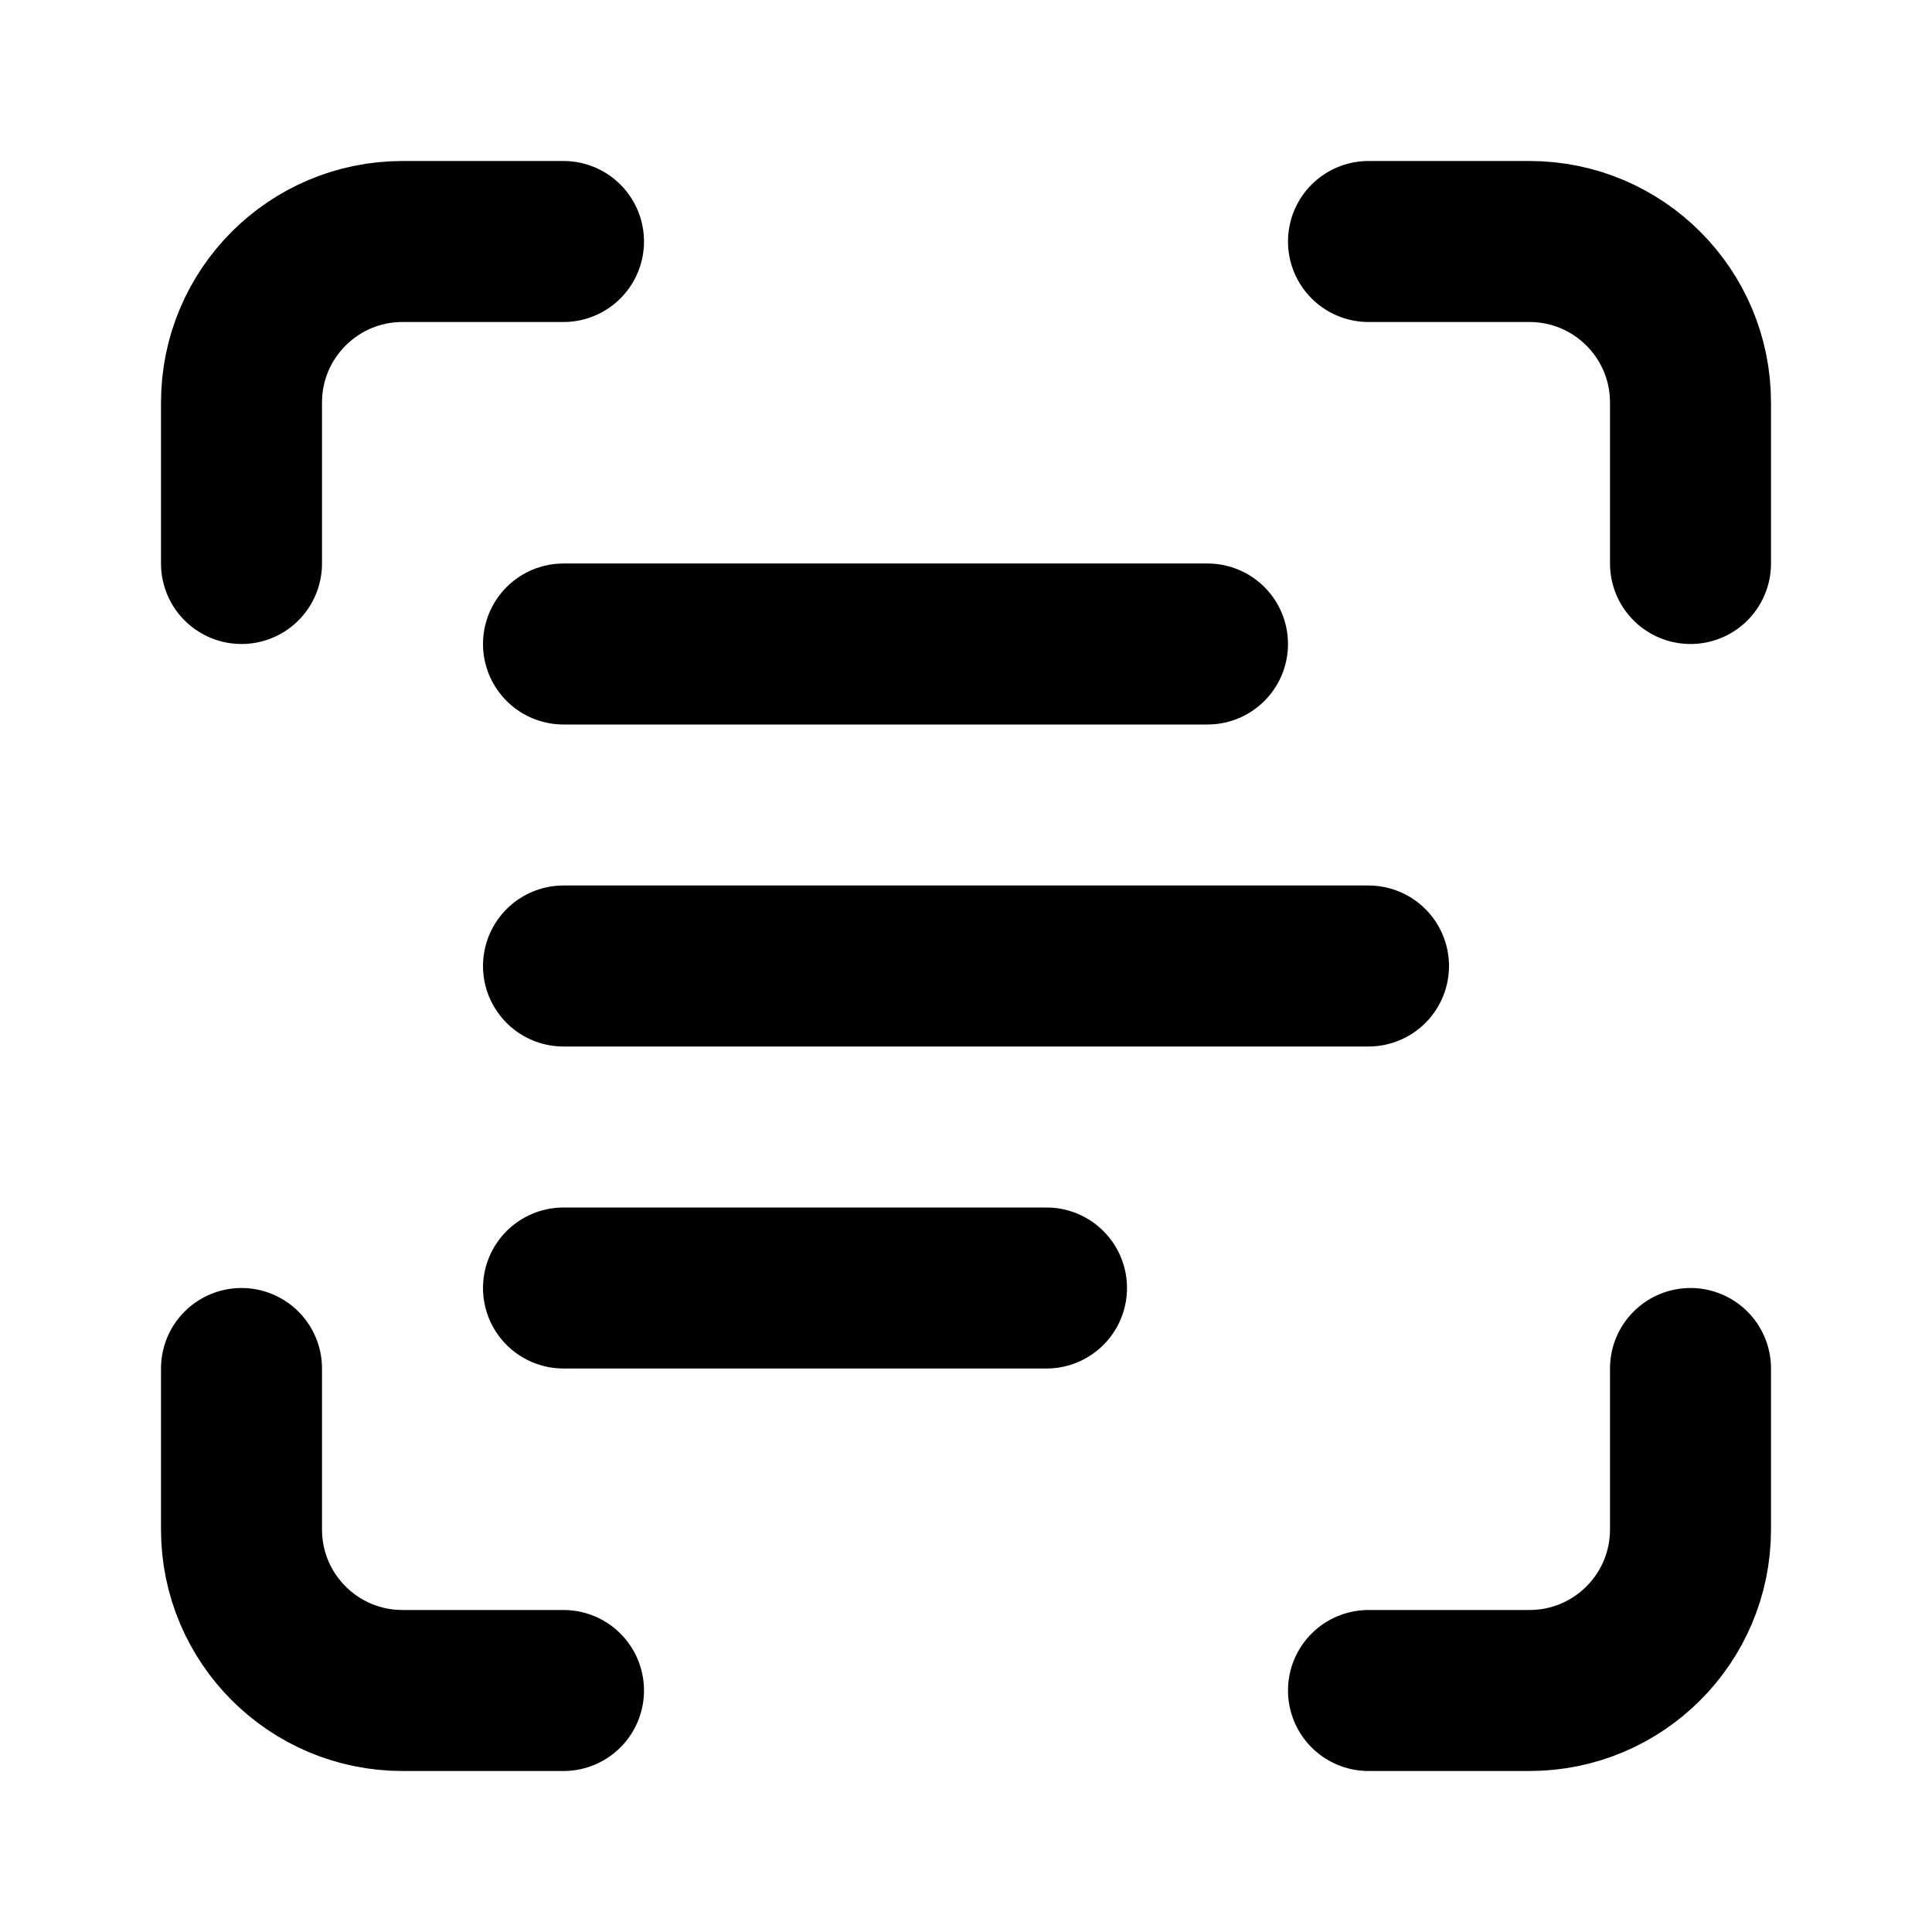
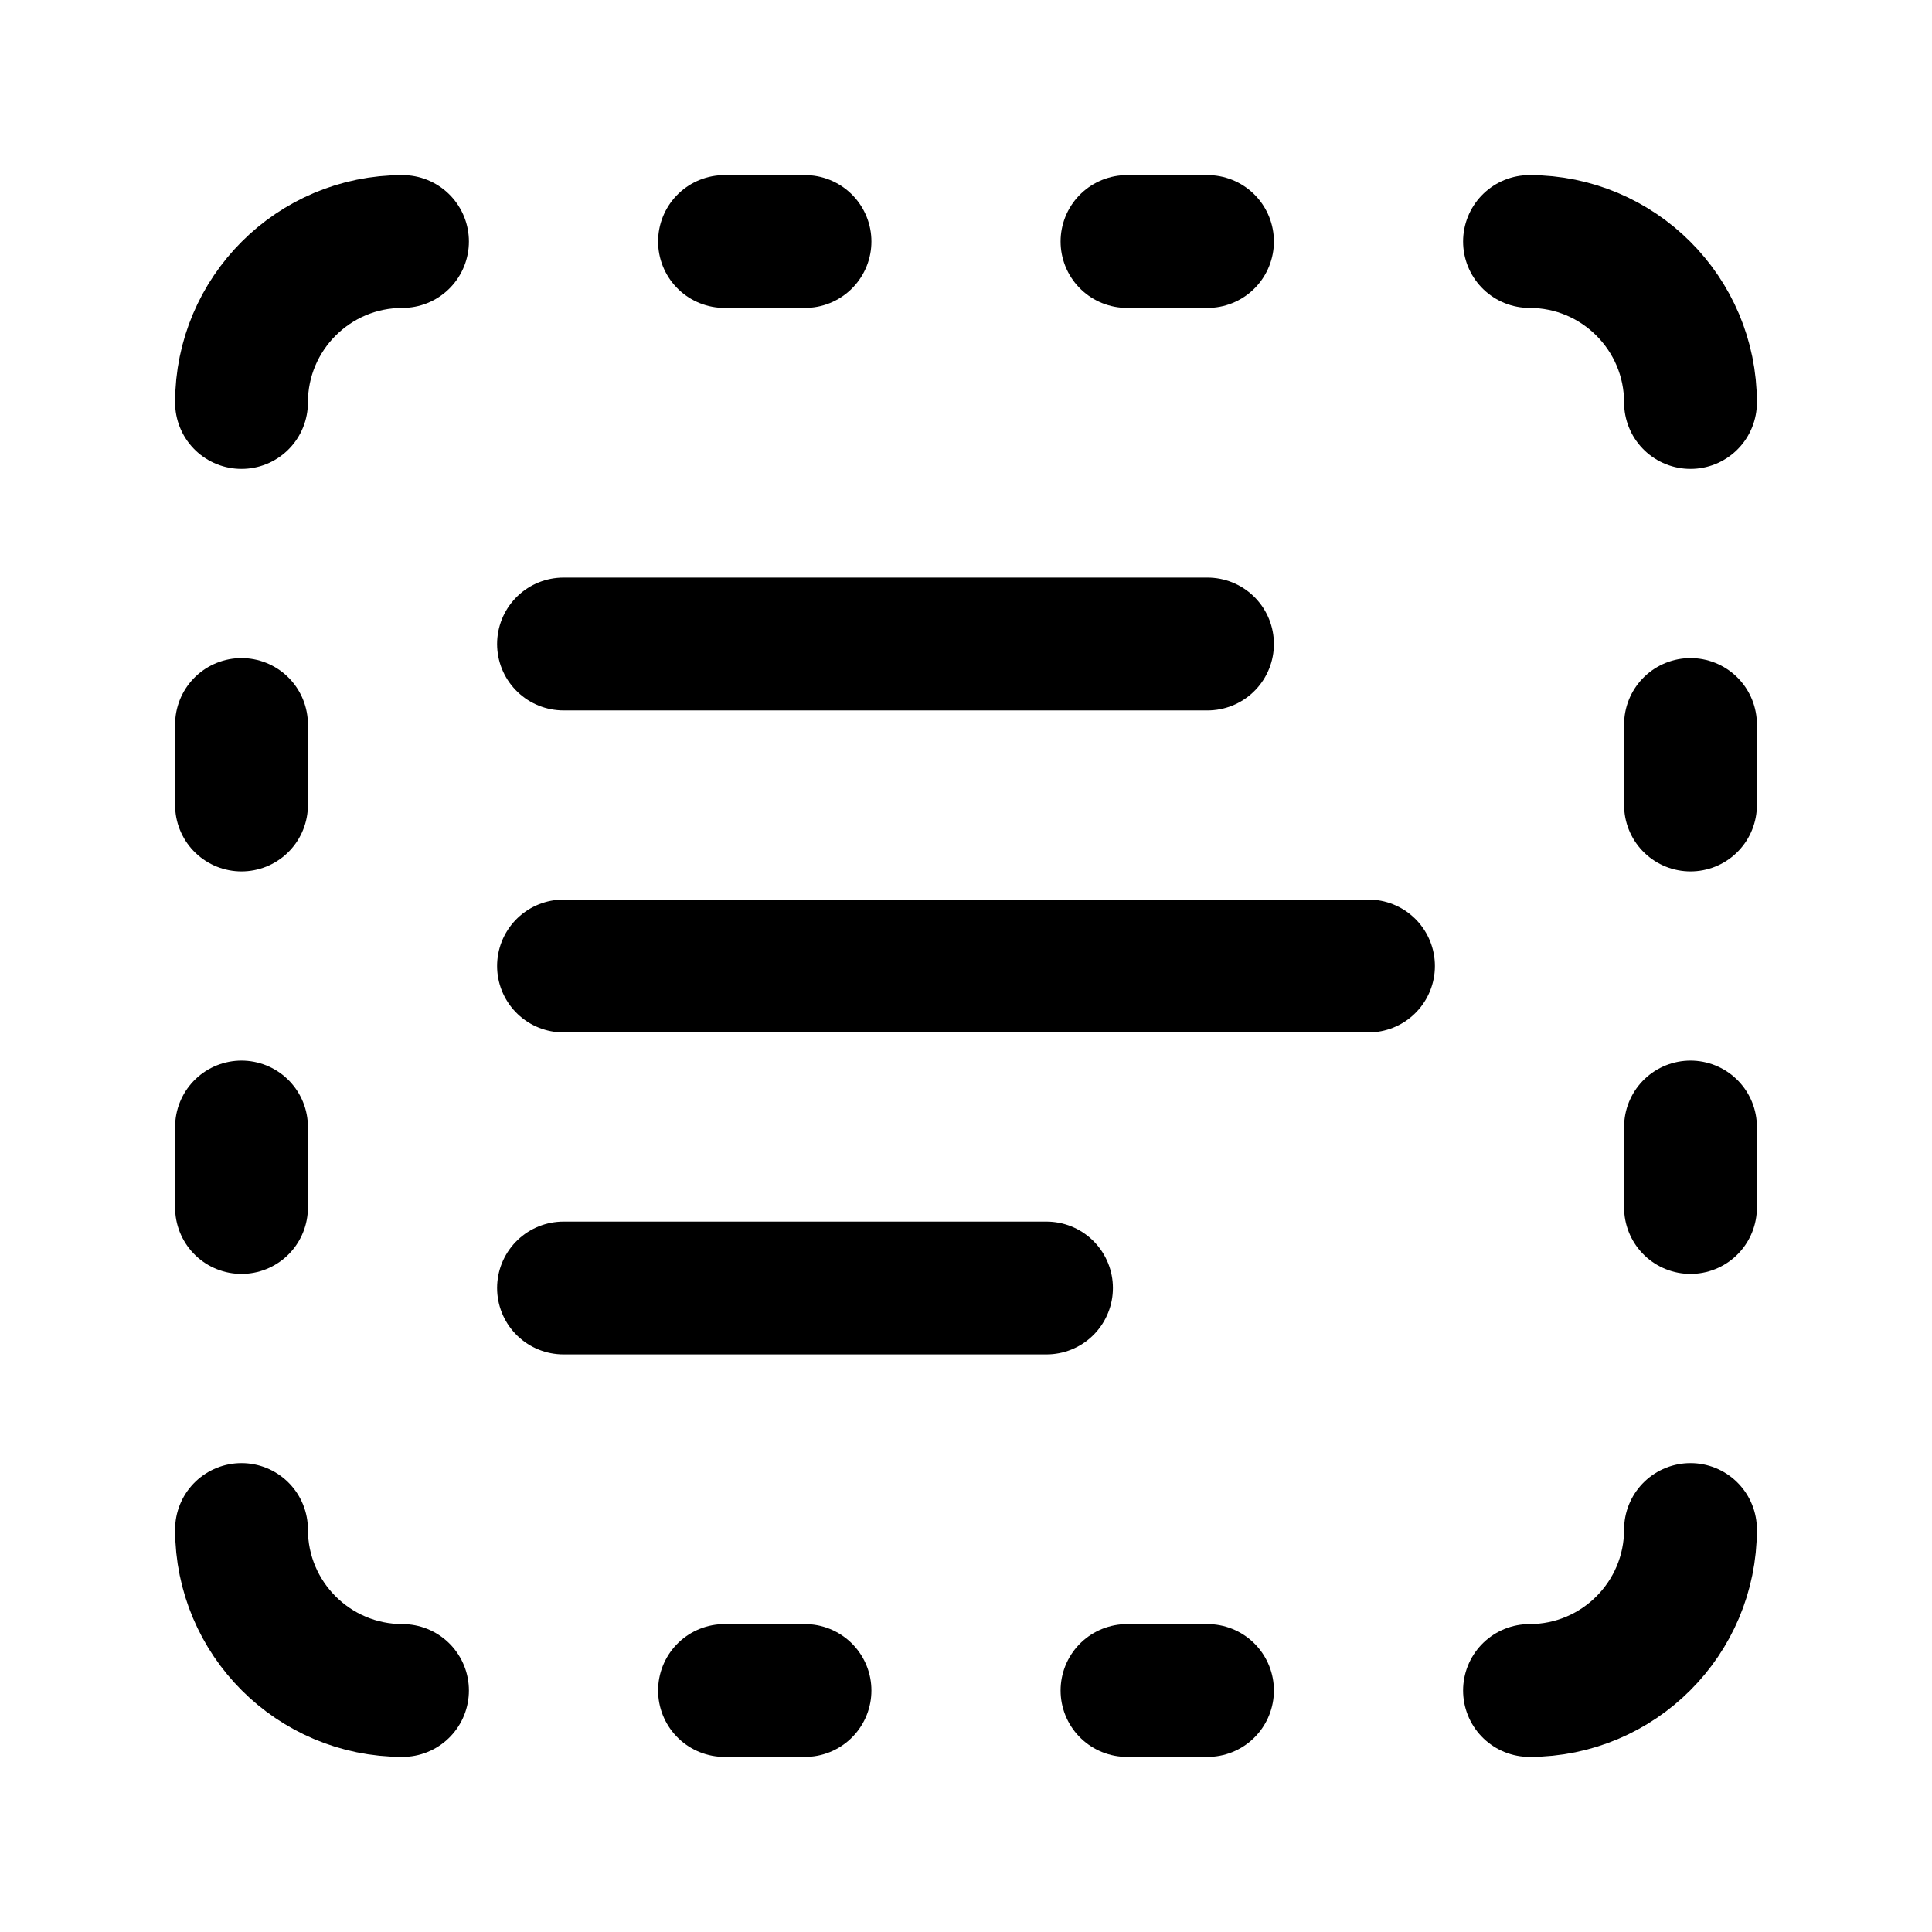
- <svg xmlns="http://www.w3.org/2000/svg" width="24" height="24" viewBox="0 0 24 24" fill="none" stroke="currentColor" stroke-width="2" stroke-linecap="round" stroke-linejoin="round">
-   <path d="M3 7V5a2 2 0 0 1 2-2h2" />
-   <path d="M17 3h2a2 2 0 0 1 2 2v2" />
-   <path d="M21 17v2a2 2 0 0 1-2 2h-2" />
-   <path d="M7 21H5a2 2 0 0 1-2-2v-2" />
-   <path d="M7 8h8" />
+ <svg xmlns="http://www.w3.org/2000/svg" class="lucide lucide-text-select" width="24" height="24" viewBox="0 0 24 24" fill="none" stroke="currentColor" stroke-width="1.65" stroke-linecap="round" stroke-linejoin="round">
+   <path d="M14 21h1" />
+   <path d="M14 3h1" />
+   <path d="M19 3a2 2 0 0 1 2 2" />
+   <path d="M21 14v1" />
+   <path d="M21 19a2 2 0 0 1-2 2" />
+   <path d="M21 9v1" />
+   <path d="M3 14v1" />
+   <path d="M3 9v1" />
+   <path d="M5 21a2 2 0 0 1-2-2" />
+   <path d="M5 3a2 2 0 0 0-2 2" />
  <path d="M7 12h10" />
  <path d="M7 16h6" />
+   <path d="M7 8h8" />
+   <path d="M9 21h1" />
+   <path d="M9 3h1" />
</svg>
